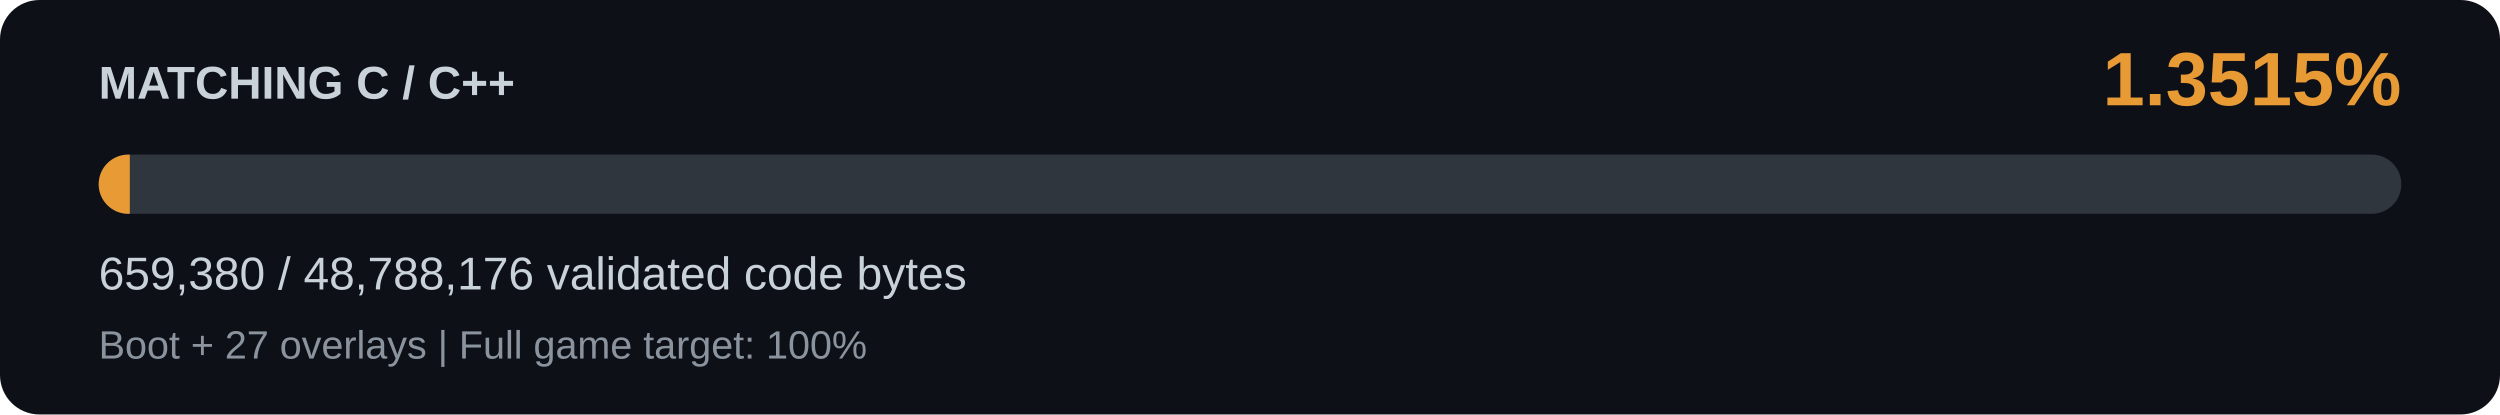
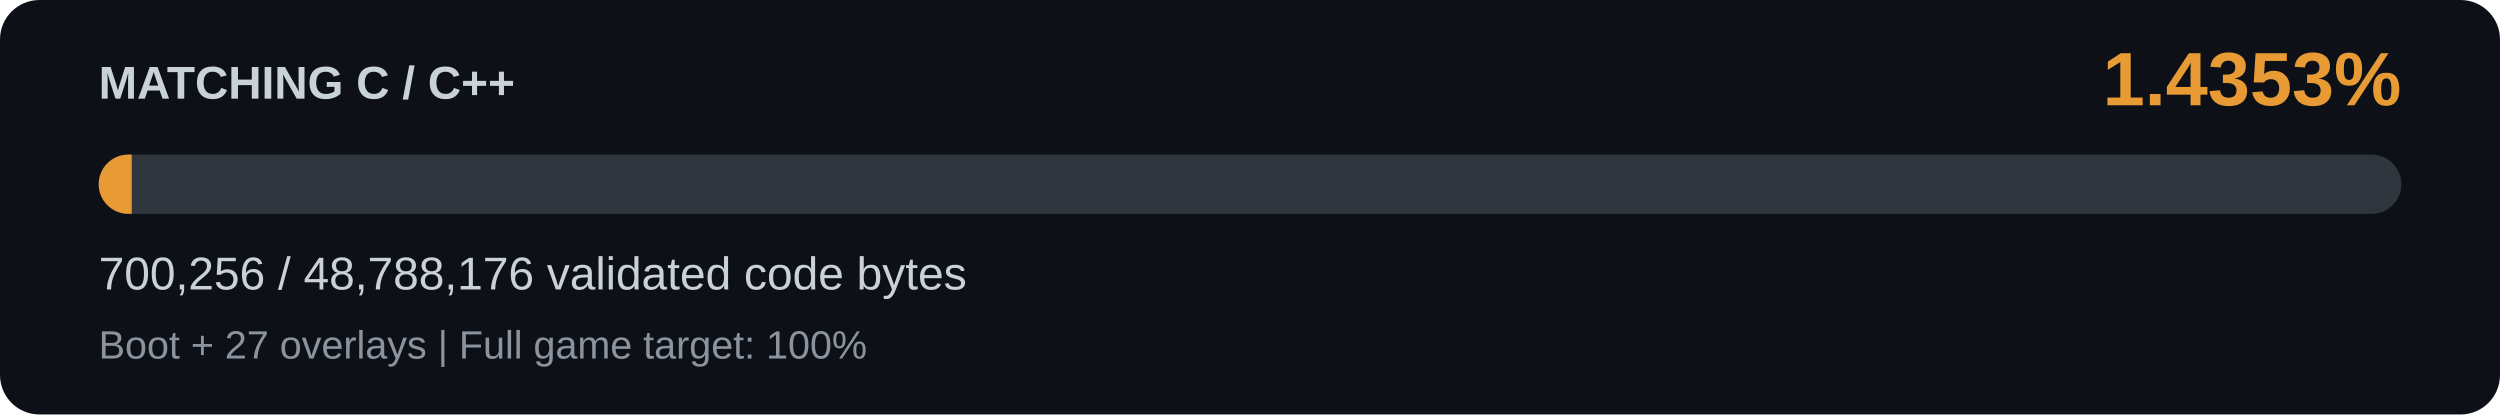
<svg xmlns="http://www.w3.org/2000/svg" width="760" height="126" viewBox="0 0 760 126" role="img" aria-labelledby="title description">
  <rect width="760" height="126" rx="12" fill="#0d1117" />
  <g font-family="Segoe UI, Arial, sans-serif">
    <text x="30" y="30" fill="#c9d1d9" font-size="14" font-weight="600">MATCHING C / C++</text>
-     <text x="730" y="32" text-anchor="end" fill="#e89b35" font-size="23" font-weight="700">1.3515%</text>
+     <text x="730" y="32" text-anchor="end" fill="#e89b35" font-size="23" font-weight="700">1.4353%</text>
    <rect x="30" y="47" width="700" height="18" rx="9" fill="#30363d" />
    <clipPath id="rail">
      <rect x="30" y="47" width="700" height="18" rx="9" />
    </clipPath>
-     <rect x="30" y="47" width="9.461" height="18" fill="#e89b35" clip-path="url(#rail)" />
-     <text x="30" y="88" fill="#c9d1d9" font-size="14">659,380 / 48,788,176 validated code bytes</text>
+     <rect x="30" y="47" width="10.047" height="18" fill="#e89b35" clip-path="url(#rail)" />
+     <text x="30" y="88" fill="#c9d1d9" font-size="14">700,256 / 48,788,176 validated code bytes</text>
    <text x="30" y="109" fill="#8b949e" font-size="12">Boot + 27 overlays | Full game target: 100%</text>
  </g>
</svg>
